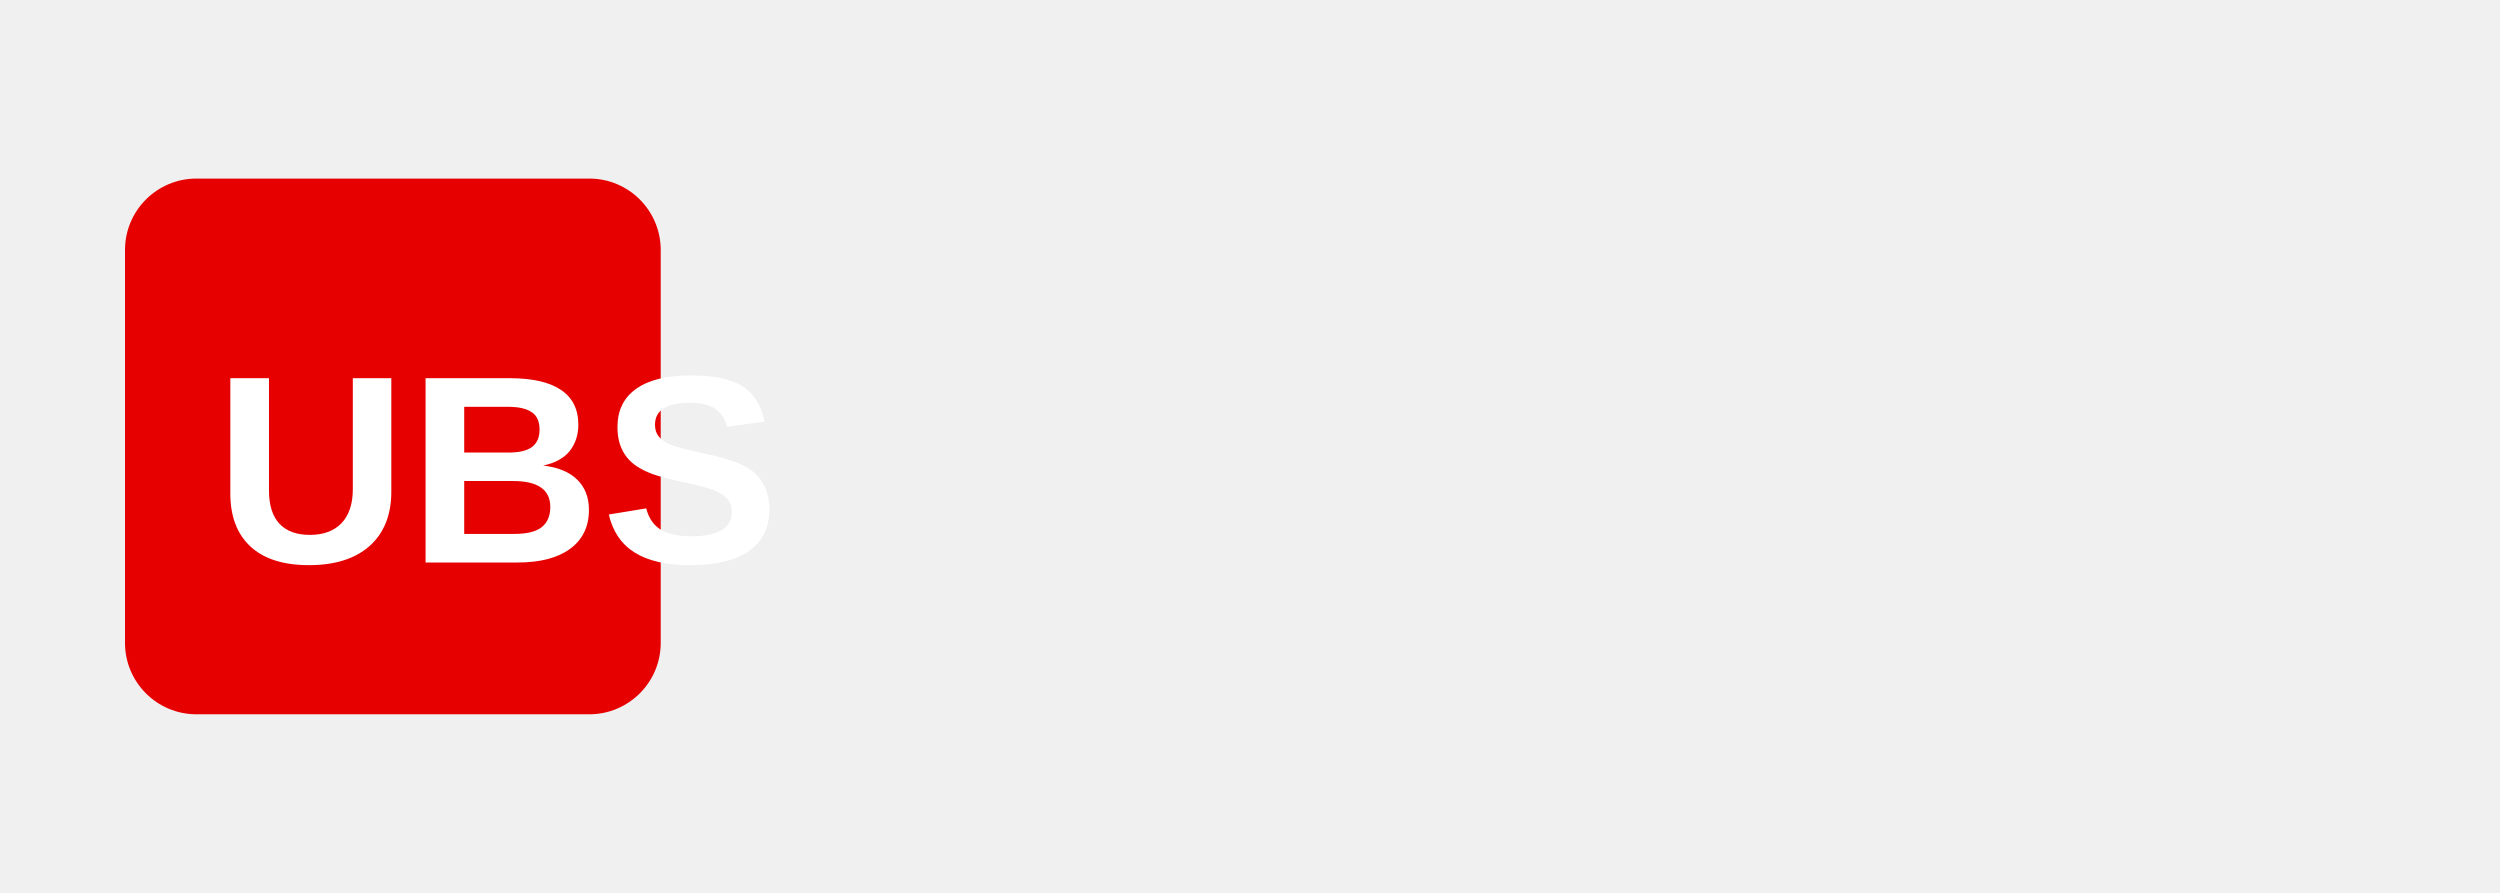
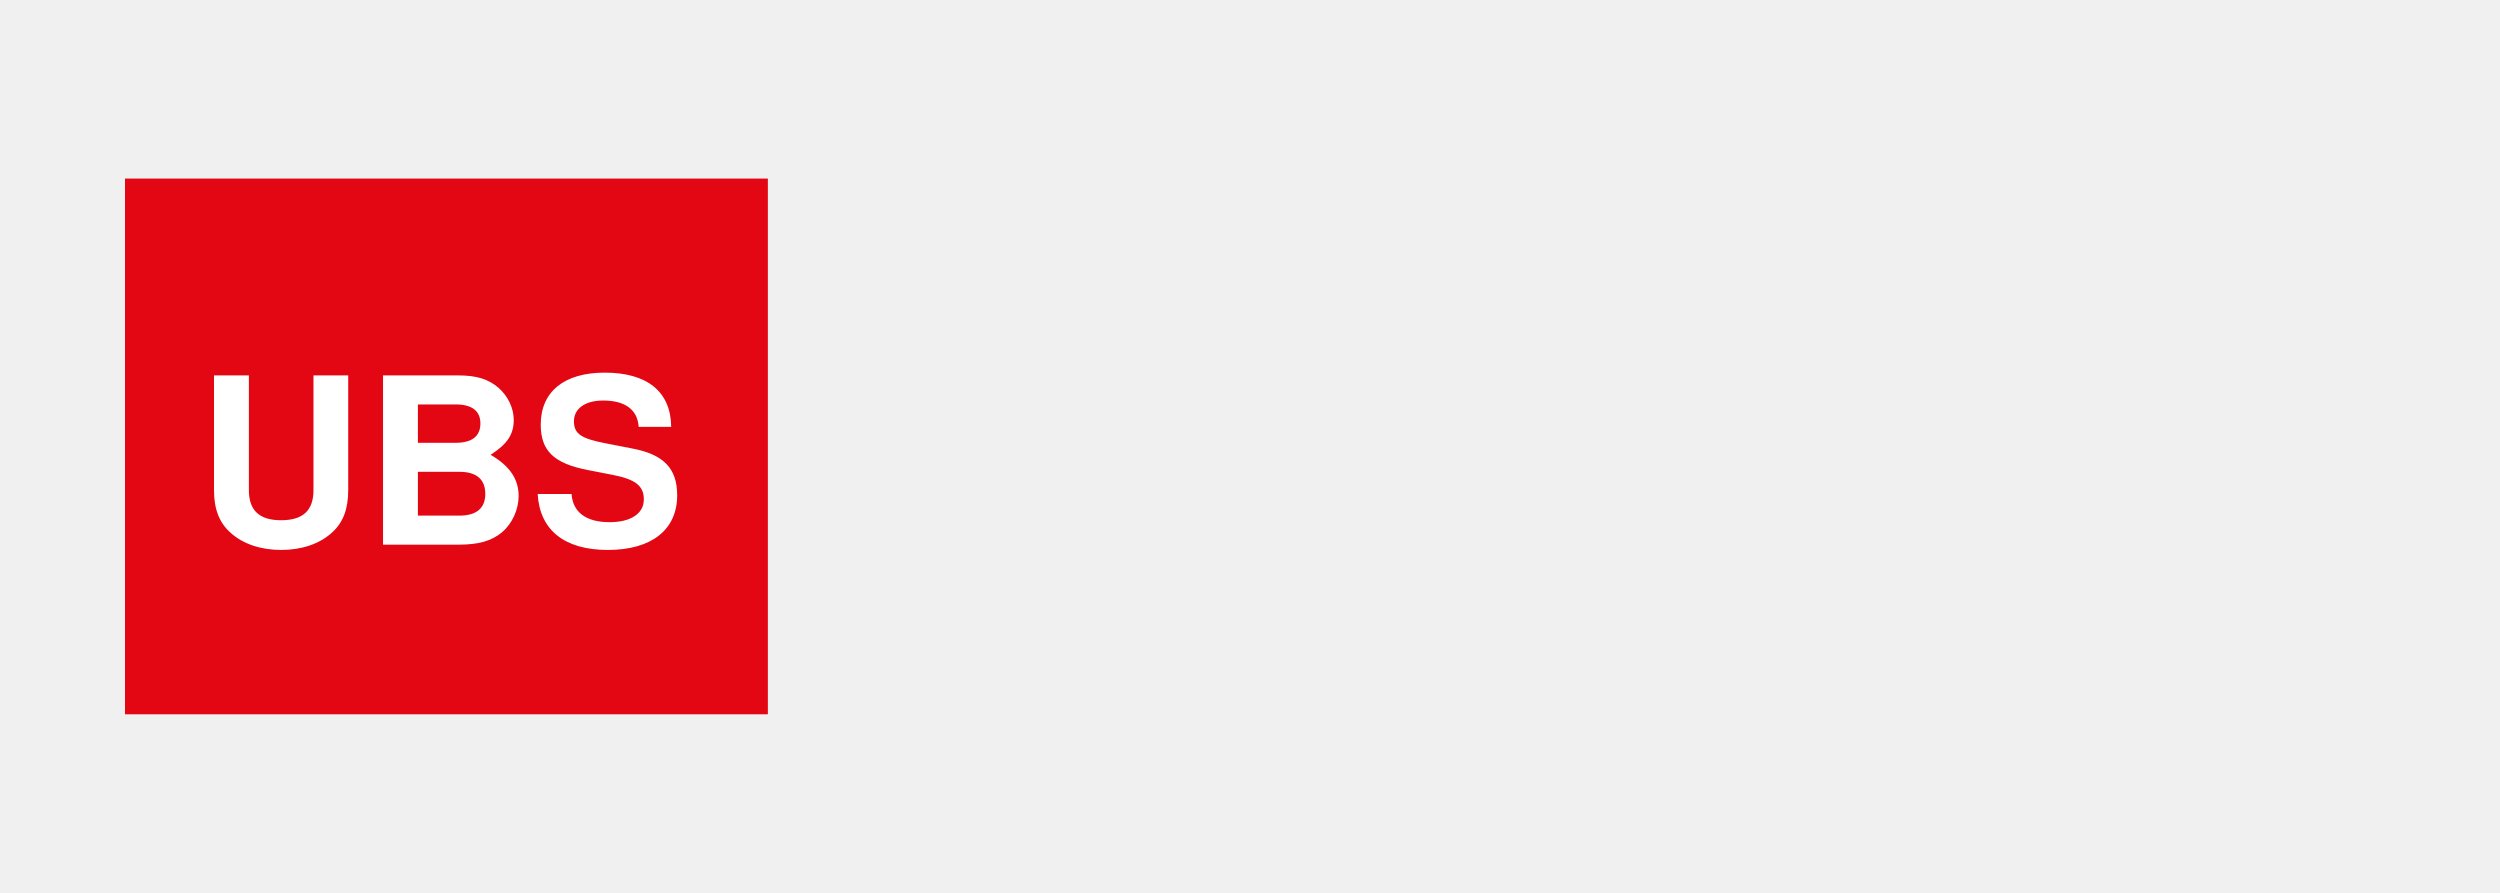
<svg xmlns="http://www.w3.org/2000/svg" viewBox="0 0 280 100" role="img" aria-label="UBS">
-   <rect x="14" y="20" width="60" height="60" rx="8" fill="#e60000" />
-   <text x="24" y="63" font-family="Arial, Helvetica, sans-serif" font-size="30" font-weight="800" fill="#fff">UBS</text>
+   <rect x="14" y="20" width="72" height="60" fill="#E30613" />
+   <text x="22" y="61" font-family="Inter Tight, Helvetica Neue, Helvetica, Arial, sans-serif" font-size="26" font-weight="800" fill="#FFFFFF">UBS</text>
</svg>
